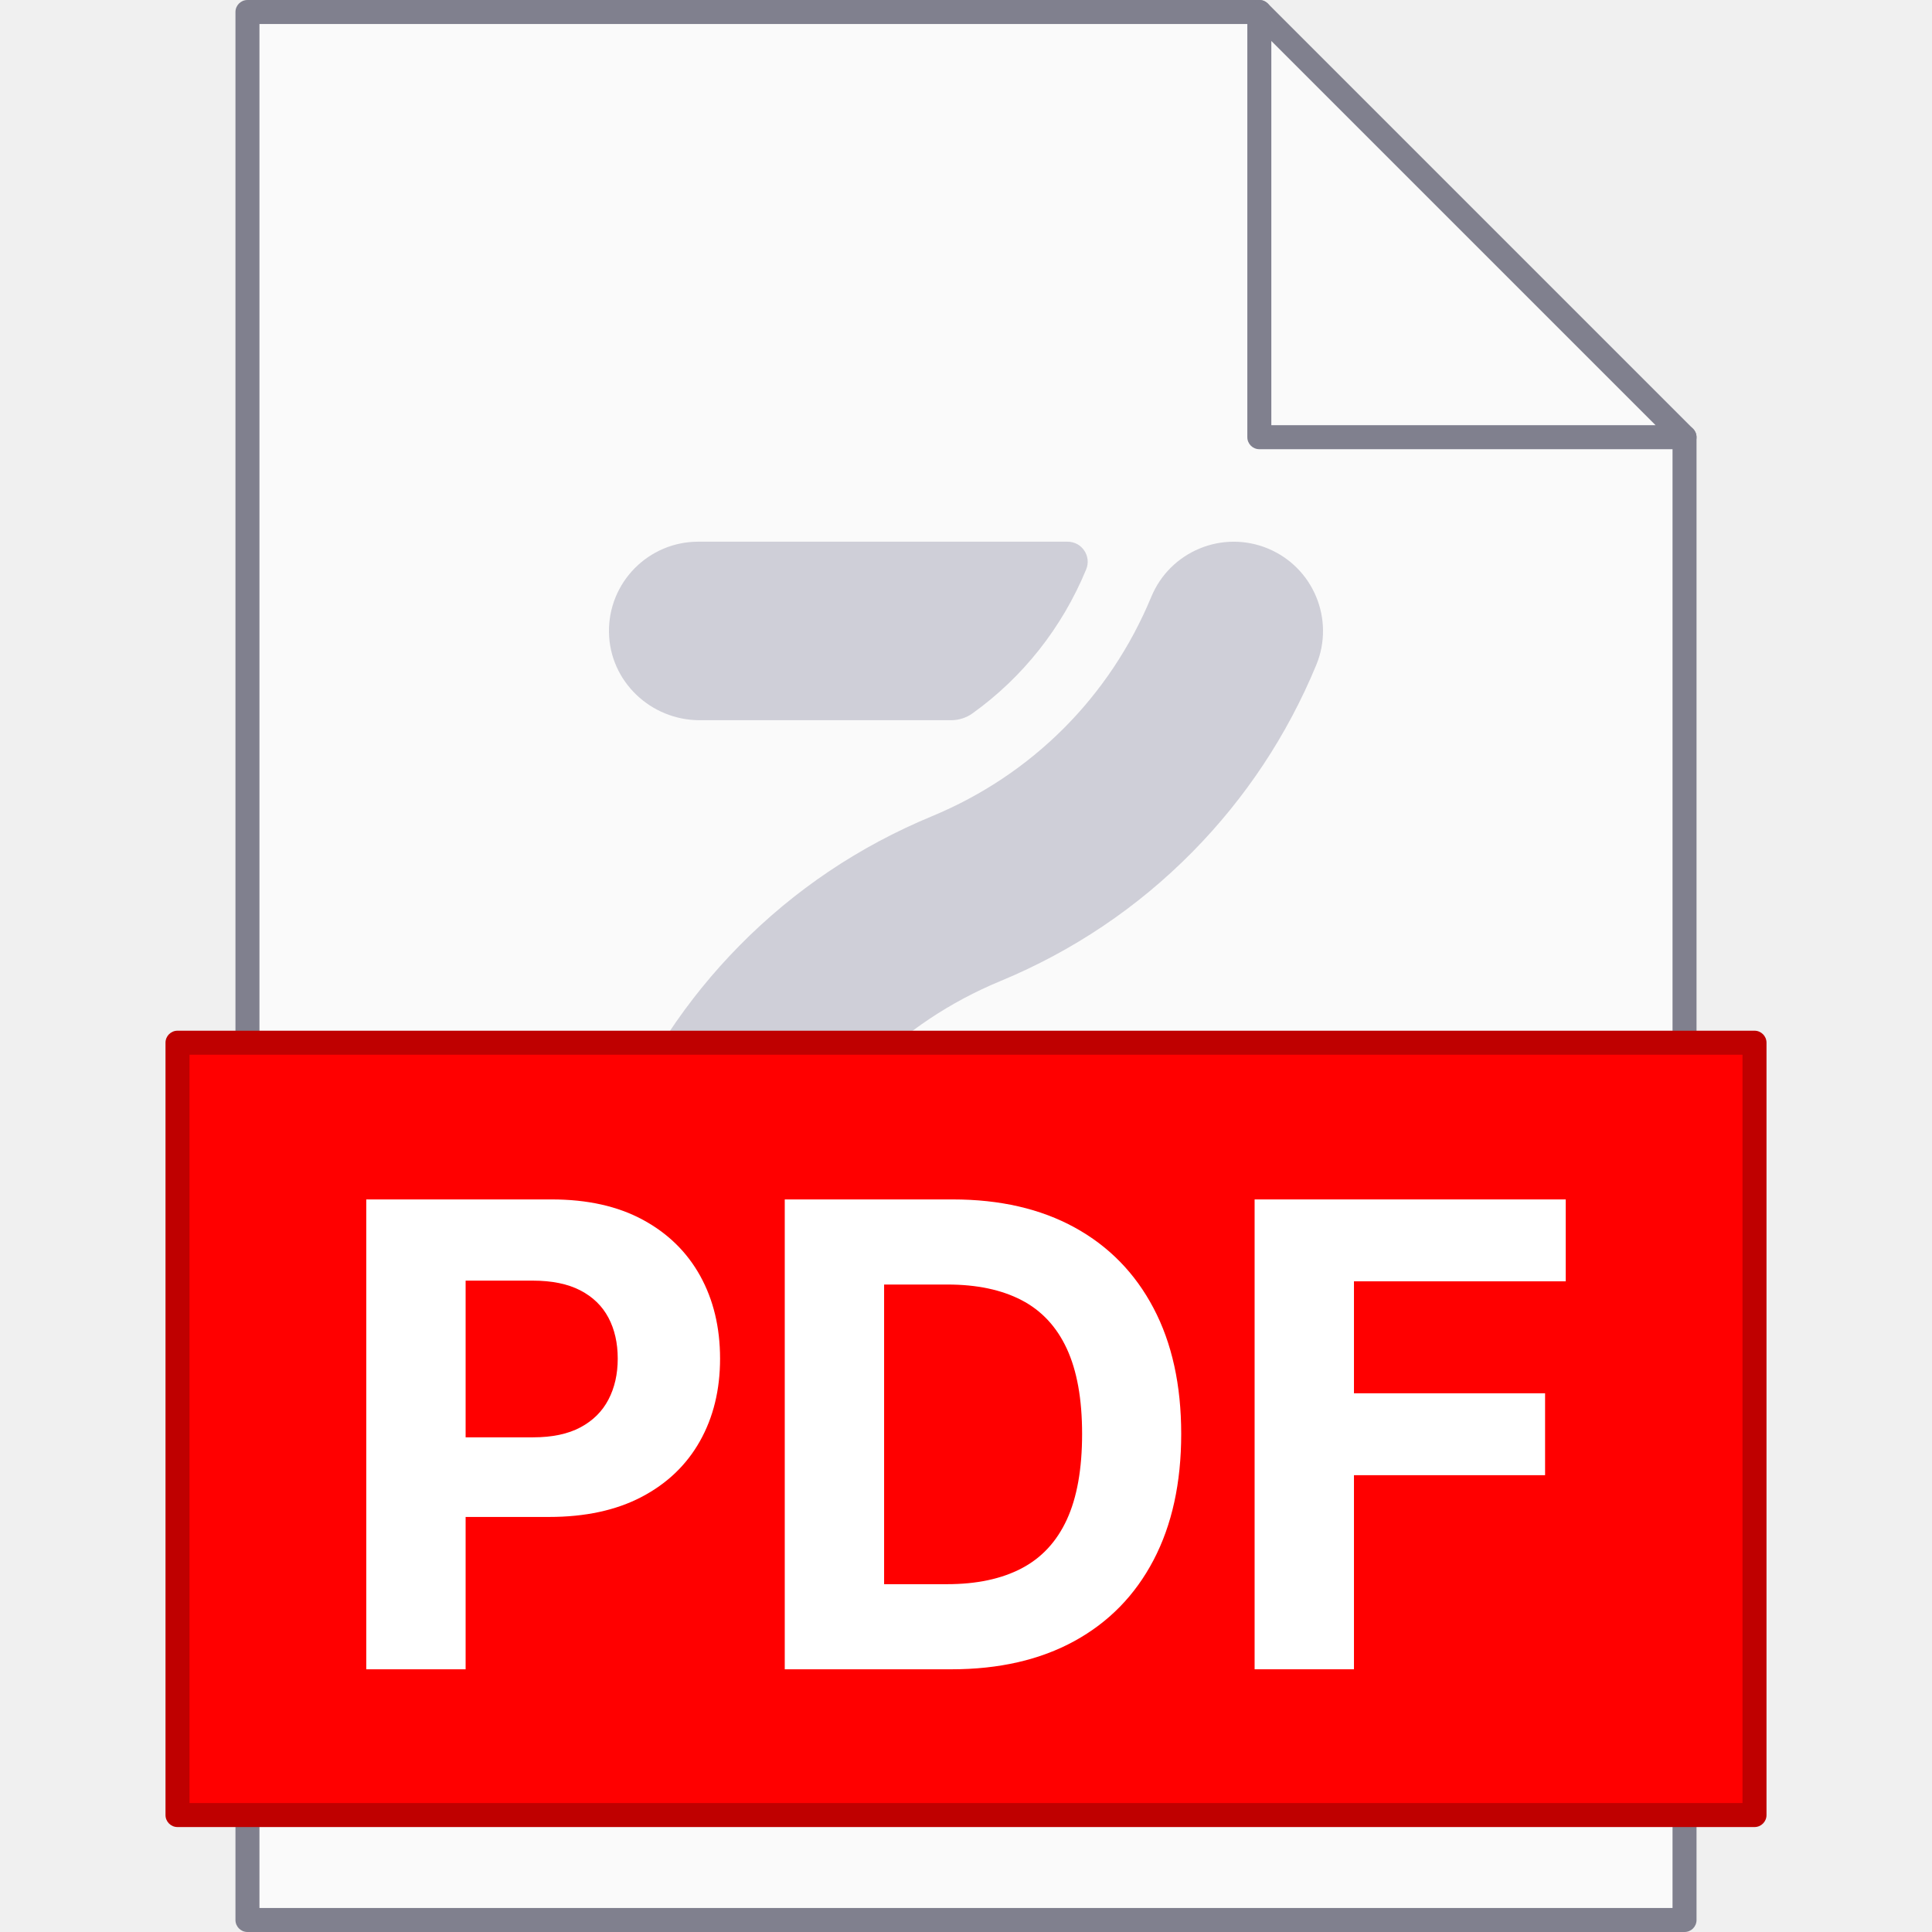
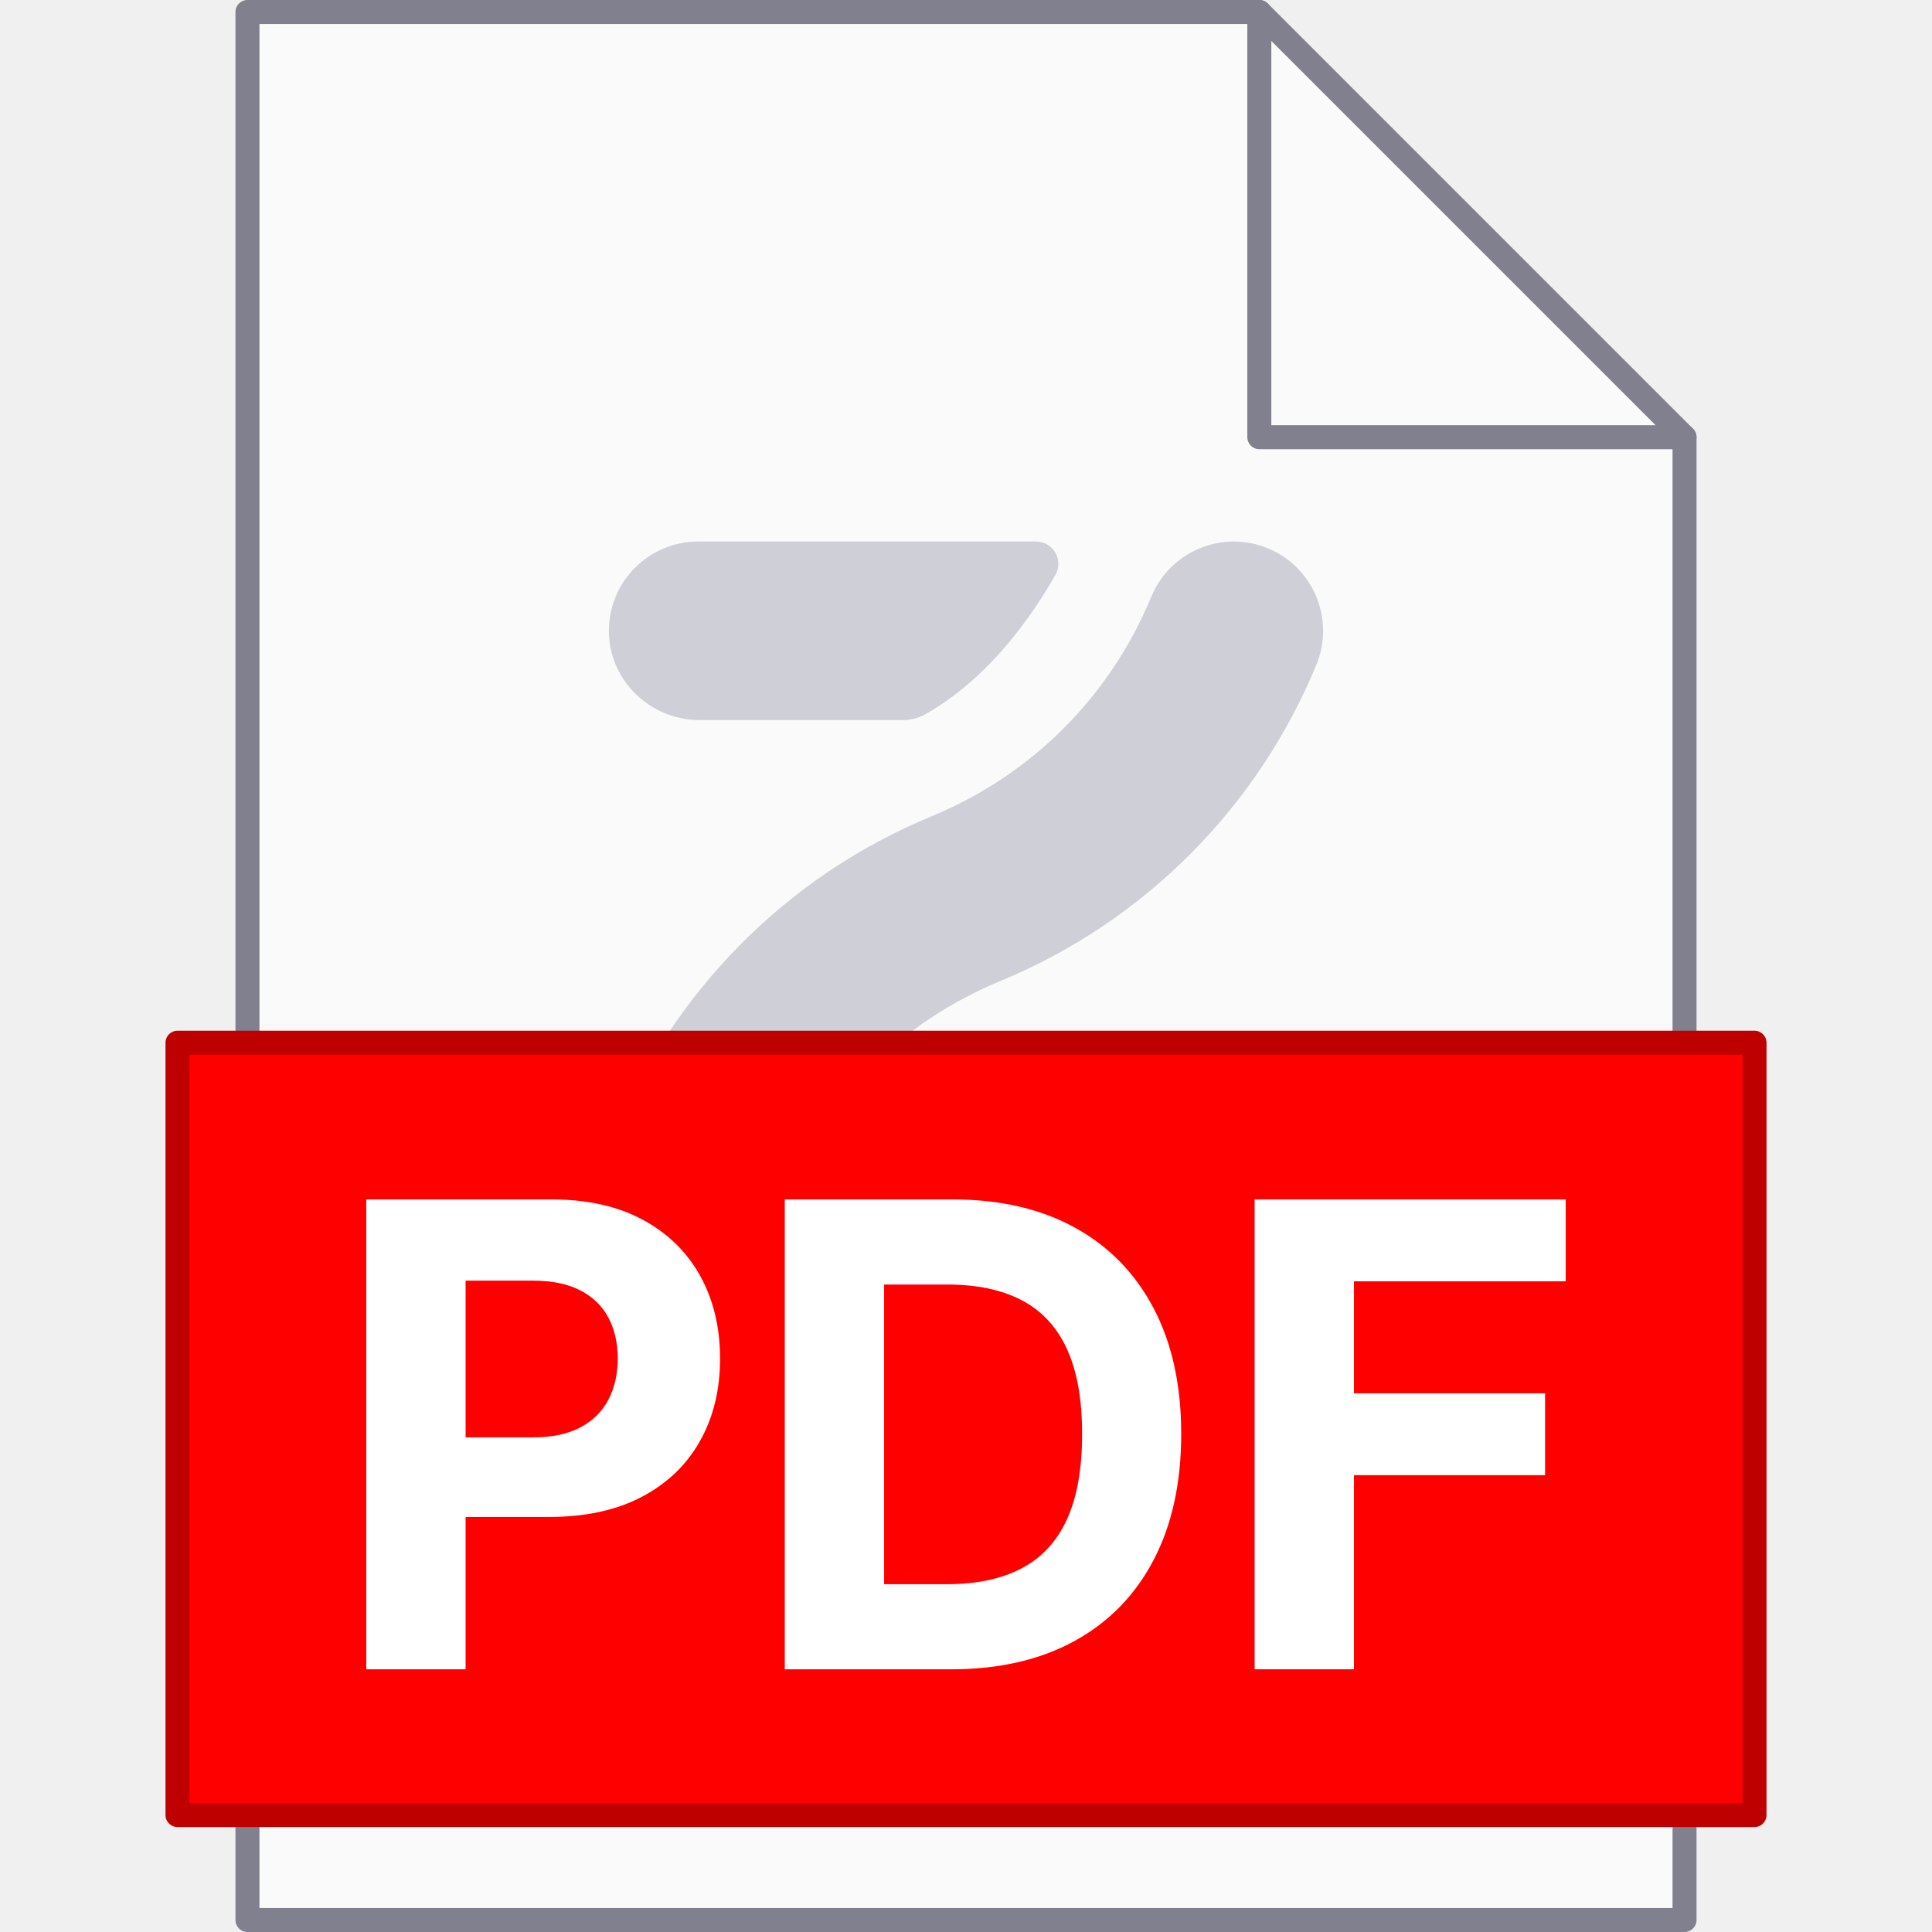
- <svg xmlns="http://www.w3.org/2000/svg" id="a" viewBox="0 0 256 256">
+ <svg xmlns="http://www.w3.org/2000/svg" id="b" viewBox="0 0 256 256">
  <defs>
-     <style>.b{fill:#bf0000;}.b,.c,.d,.e,.f,.g{stroke-width:0px;}.c{fill:#80808e;}.d{fill:red;}.e{fill:#cfcfd8;}.f{fill:#fafafa;}.g{fill:#fff;}</style>
+     <style>.f{fill:#bf0000;}.f,.g,.h,.i,.j,.k{stroke-width:0px;}.g{fill:#80808e;}.h{fill:red;}.i{fill:#cfcfd8;}.j{fill:#fafafa;}.k{fill:#fff;}</style>
  </defs>
-   <polyline class="f" points="223.209 57.931 223.209 254.41 32.791 254.41 32.791 1.59 166.868 1.59" />
-   <path class="c" d="M223.209,256H32.79c-.878,0-1.59-.712-1.59-1.59V1.59c0-.878.712-1.59,1.59-1.59h134.077c.878,0,1.59.712,1.59,1.59s-.712,1.59-1.59,1.59H34.38v249.641h187.239V57.931c0-.878.712-1.59,1.59-1.59s1.59.712,1.59,1.59v196.479c0,.878-.712,1.59-1.59,1.59Z" />
-   <polygon class="f" points="223.209 57.931 166.868 57.931 166.868 1.59 223.209 57.931" />
-   <path class="c" d="M223.209,59.521h-56.341c-.878,0-1.59-.712-1.59-1.59V1.59c0-.643.387-1.222.981-1.469.594-.245,1.277-.11,1.733.345l56.341,56.341c.454.454.591,1.139.345,1.733s-.826.981-1.469.981ZM168.457,56.341h50.913L168.457,5.428v50.913Z" />
-   <path class="e" d="M175.305,154.768c-.108,6.485-5.534,11.625-12.02,11.625h-48.751c-1.896,0-3.183-1.927-2.456-3.678l.017-.04c3.206-7.74,8.407-14.271,15.05-19.035.826-.593,1.823-.9,2.84-.9h33.496c6.599,0,11.936,5.404,11.825,12.029Z" />
-   <path class="e" d="M141.465,71.778c1.896,0,3.183,1.927,2.456,3.678l-.017.04c-3.206,7.74-8.407,14.271-15.05,19.035-.826.593-1.823.9-2.84.9h-33.301c-6.486,0-11.912-5.14-12.02-11.625-.111-6.624,5.226-12.029,11.825-12.029h48.945Z" />
-   <path class="e" d="M92.517,166.393c-1.508,0-3.041-.29-4.521-.903-6.034-2.499-8.9-9.417-6.401-15.451,3.844-9.28,9.354-17.6,16.377-24.728,7.275-7.385,15.855-13.155,25.502-17.15,13.259-5.492,23.586-15.819,29.078-29.078,2.499-6.035,9.418-8.9,15.451-6.401,6.034,2.499,8.9,9.417,6.401,15.451-3.844,9.28-9.354,17.6-16.377,24.728-7.275,7.385-15.855,13.155-25.502,17.15-13.259,5.492-23.586,15.819-29.078,29.078-1.886,4.554-6.29,7.304-10.931,7.304Z" />
-   <rect class="d" x="23.52" y="138.163" width="208.96" height="102.341" />
-   <path class="b" d="M232.48,242.094H23.52c-.878,0-1.59-.712-1.59-1.59v-102.34c0-.878.712-1.59,1.59-1.59h208.961c.878,0,1.59.712,1.59,1.59v102.34c0,.878-.712,1.59-1.59,1.59ZM25.11,238.914h205.781v-99.161H25.11v99.161Z" />
-   <path class="g" d="M48.534,221.189v-62.259h24.564c4.722,0,8.745.896,12.068,2.69,3.323,1.794,5.862,4.277,7.616,7.448,1.752,3.172,2.63,6.825,2.63,10.96s-.892,7.782-2.675,10.943c-1.783,3.162-4.363,5.624-7.737,7.388-3.375,1.763-7.453,2.644-12.236,2.644h-15.657v-10.549h13.528c2.534,0,4.627-.441,6.278-1.323,1.651-.881,2.888-2.107,3.708-3.678.821-1.57,1.232-3.378,1.232-5.426,0-2.068-.411-3.876-1.232-5.427s-2.063-2.756-3.724-3.618c-1.662-.861-3.769-1.292-6.323-1.292h-8.877v51.498h-13.163Z" />
-   <path class="g" d="M126.055,221.189h-22.071v-62.259h22.253c6.263,0,11.653,1.241,16.173,3.724,4.519,2.482,8.001,6.045,10.442,10.685,2.443,4.641,3.664,10.194,3.664,16.66,0,6.485-1.221,12.058-3.664,16.72-2.442,4.662-5.938,8.239-10.488,10.731-4.55,2.493-9.987,3.74-16.31,3.74ZM117.148,209.911h8.36c3.892,0,7.17-.694,9.835-2.083,2.665-1.388,4.671-3.546,6.02-6.475,1.348-2.928,2.021-6.713,2.021-11.354,0-4.601-.674-8.361-2.021-11.279-1.349-2.919-3.349-5.066-6.004-6.445-2.656-1.379-5.929-2.068-9.819-2.068h-8.391v39.703Z" />
-   <path class="g" d="M166.243,221.189v-62.259h41.223v10.852h-28.059v14.836h25.324v10.852h-25.324v25.719h-13.163Z" />
+   <polyline class="j" points="223.209 57.931 223.209 254.41 32.791 254.41 32.791 1.59 166.868 1.59" />
+   <path class="g" d="M223.209,256H32.79c-.878,0-1.59-.712-1.59-1.59V1.59c0-.878.712-1.59,1.59-1.59h134.077c.878,0,1.59.712,1.59,1.59s-.712,1.59-1.59,1.59H34.38v249.641h187.239V57.931c0-.878.712-1.59,1.59-1.59s1.59.712,1.59,1.59v196.479c0,.878-.712,1.59-1.59,1.59Z" />
+   <path class="i" d="M175.315,154.762c-.108,6.486-5.535,11.627-12.022,11.627h-44.571c-2.265,0-3.694-2.444-2.574-4.413,2.953-5.196,8.722-13.694,17.268-18.481.889-.498,1.891-.764,2.911-.764h27.161c6.6,0,11.938,5.405,11.827,12.031Z" />
+   <path class="i" d="M139.853,76.17c-2.953,5.196-8.722,13.694-17.268,18.481-.889.498-1.891.764-2.911.764h-26.967c-6.487,0-11.914-5.141-12.022-11.627-.111-6.626,5.227-12.031,11.827-12.031h44.766c2.265,0,3.694,2.444,2.574,4.413Z" />
+   <path class="i" d="M92.508,166.393c-1.509,0-3.042-.29-4.522-.903-6.036-2.5-8.902-9.42-6.402-15.455,3.845-9.283,9.356-17.605,16.381-24.734,7.277-7.386,15.859-13.158,25.508-17.155,13.263-5.494,23.592-15.823,29.085-29.085,2.5-6.036,9.42-8.902,15.455-6.402,6.036,2.5,8.902,9.42,6.402,15.455-3.845,9.283-9.356,17.605-16.381,24.734-7.277,7.386-15.859,13.158-25.508,17.155-13.263,5.494-23.592,15.823-29.085,29.085-1.887,4.555-6.292,7.306-10.933,7.306Z" />
+   <polygon class="j" points="223.209 57.931 166.868 57.931 166.868 1.59 223.209 57.931" />
+   <path class="g" d="M223.209,59.521h-56.341c-.878,0-1.59-.712-1.59-1.59V1.59c0-.643.387-1.222.981-1.469.594-.245,1.277-.11,1.733.345l56.341,56.341c.454.454.591,1.139.345,1.733s-.826.981-1.469.981ZM168.457,56.341h50.913L168.457,5.428v50.913Z" />
+   <rect class="h" x="23.52" y="138.163" width="208.96" height="102.341" />
+   <path class="f" d="M232.48,242.094H23.52c-.878,0-1.59-.712-1.59-1.59v-102.34c0-.878.712-1.59,1.59-1.59h208.961c.878,0,1.59.712,1.59,1.59v102.34c0,.878-.712,1.59-1.59,1.59ZM25.11,238.914h205.781v-99.161H25.11v99.161Z" />
+   <path class="k" d="M48.534,221.189v-62.259h24.564c4.722,0,8.745.896,12.068,2.69,3.323,1.794,5.862,4.277,7.616,7.448,1.752,3.172,2.63,6.825,2.63,10.96s-.892,7.782-2.675,10.943c-1.783,3.162-4.363,5.624-7.737,7.388-3.375,1.763-7.453,2.644-12.236,2.644h-15.657v-10.549h13.528c2.534,0,4.627-.441,6.278-1.323,1.651-.881,2.888-2.107,3.708-3.678.821-1.57,1.232-3.378,1.232-5.426,0-2.068-.411-3.876-1.232-5.427s-2.063-2.756-3.724-3.618c-1.662-.861-3.769-1.292-6.323-1.292h-8.877v51.498h-13.163Z" />
+   <path class="k" d="M126.055,221.189h-22.071v-62.259h22.253c6.263,0,11.653,1.241,16.173,3.724,4.519,2.482,8.001,6.045,10.442,10.685,2.443,4.641,3.664,10.194,3.664,16.66,0,6.485-1.221,12.058-3.664,16.72-2.442,4.662-5.938,8.239-10.488,10.731-4.55,2.493-9.987,3.74-16.31,3.74ZM117.148,209.911h8.36c3.892,0,7.17-.694,9.835-2.083,2.665-1.388,4.671-3.546,6.02-6.475,1.348-2.928,2.021-6.713,2.021-11.354,0-4.601-.674-8.361-2.021-11.279-1.349-2.919-3.349-5.066-6.004-6.445-2.656-1.379-5.929-2.068-9.819-2.068h-8.391v39.703Z" />
+   <path class="k" d="M166.243,221.189v-62.259h41.223v10.852h-28.059v14.836h25.324v10.852h-25.324v25.719h-13.163Z" />
</svg>
